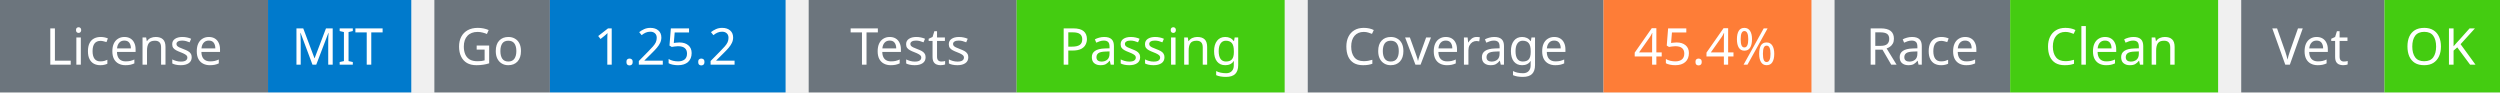
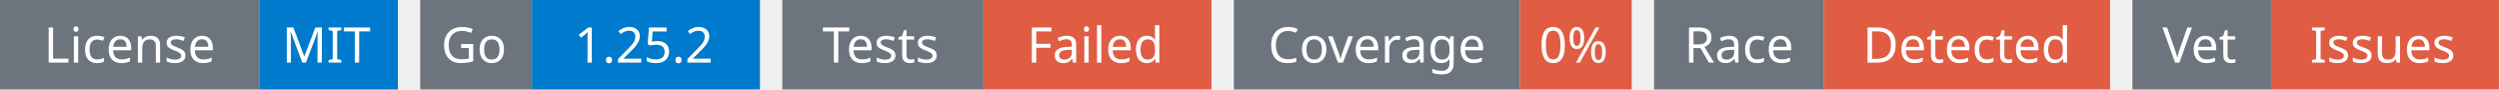
- <svg xmlns="http://www.w3.org/2000/svg" width="541" height="20" viewBox="0 0 541 20">
+ <svg xmlns="http://www.w3.org/2000/svg" width="559" height="20" viewBox="0 0 559 20">
  <g transform="translate(0, 0)">
    <rect x="0" y="0" width="58" height="20" fill="#6c757d" />
    <rect x="58" y="0" width="31" height="20" fill="#007acc" />
    <text x="29" y="14" text-anchor="middle" font-family="sans-serif" font-size="11" fill="white">License</text>
    <text x="73" y="14" text-anchor="middle" font-family="sans-serif" font-size="11" fill="white">MIT</text>
  </g>
  <g transform="translate(94, 0)">
    <rect x="0" y="0" width="25" height="20" fill="#6c757d" />
    <rect x="25" y="0" width="51" height="20" fill="#007acc" />
    <text x="12" y="14" text-anchor="middle" font-family="sans-serif" font-size="11" fill="white">Go</text>
    <text x="50" y="14" text-anchor="middle" font-family="sans-serif" font-size="11" fill="white">1.25.2</text>
  </g>
  <g transform="translate(175, 0)">
    <rect x="0" y="0" width="45" height="20" fill="#6c757d" />
-     <rect x="45" y="0" width="58" height="20" fill="#4c1" />
+     <rect x="45" y="0" width="51" height="20" fill="#e05d44" />
    <text x="22" y="14" text-anchor="middle" font-family="sans-serif" font-size="11" fill="white">Tests</text>
-     <text x="74" y="14" text-anchor="middle" font-family="sans-serif" font-size="11" fill="white">Passing</text>
+     <text x="70" y="14" text-anchor="middle" font-family="sans-serif" font-size="11" fill="white">Failed</text>
  </g>
-   <g transform="translate(283, 0)">
+   <g transform="translate(276, 0)">
    <rect x="0" y="0" width="64" height="20" fill="#6c757d" />
-     <rect x="64" y="0" width="45" height="20" fill="#fe7d37" />
+     <rect x="64" y="0" width="25" height="20" fill="#e05d44" />
    <text x="32" y="14" text-anchor="middle" font-family="sans-serif" font-size="11" fill="white">Coverage</text>
-     <text x="86" y="14" text-anchor="middle" font-family="sans-serif" font-size="11" fill="white">45.4%</text>
+     <text x="76" y="14" text-anchor="middle" font-family="sans-serif" font-size="11" fill="white">0%</text>
  </g>
-   <g transform="translate(397, 0)">
+   <g transform="translate(370, 0)">
    <rect x="0" y="0" width="38" height="20" fill="#6c757d" />
-     <rect x="38" y="0" width="45" height="20" fill="#4c1" />
+     <rect x="38" y="0" width="64" height="20" fill="#e05d44" />
    <text x="19" y="14" text-anchor="middle" font-family="sans-serif" font-size="11" fill="white">Race</text>
-     <text x="60" y="14" text-anchor="middle" font-family="sans-serif" font-size="11" fill="white">Clean</text>
+     <text x="70" y="14" text-anchor="middle" font-family="sans-serif" font-size="11" fill="white">Detected</text>
  </g>
-   <g transform="translate(485, 0)">
+   <g transform="translate(477, 0)">
    <rect x="0" y="0" width="31" height="20" fill="#6c757d" />
-     <rect x="31" y="0" width="25" height="20" fill="#4c1" />
+     <rect x="31" y="0" width="51" height="20" fill="#e05d44" />
    <text x="15" y="14" text-anchor="middle" font-family="sans-serif" font-size="11" fill="white">Vet</text>
-     <text x="43" y="14" text-anchor="middle" font-family="sans-serif" font-size="11" fill="white">OK</text>
+     <text x="56" y="14" text-anchor="middle" font-family="sans-serif" font-size="11" fill="white">Issues</text>
  </g>
</svg>
